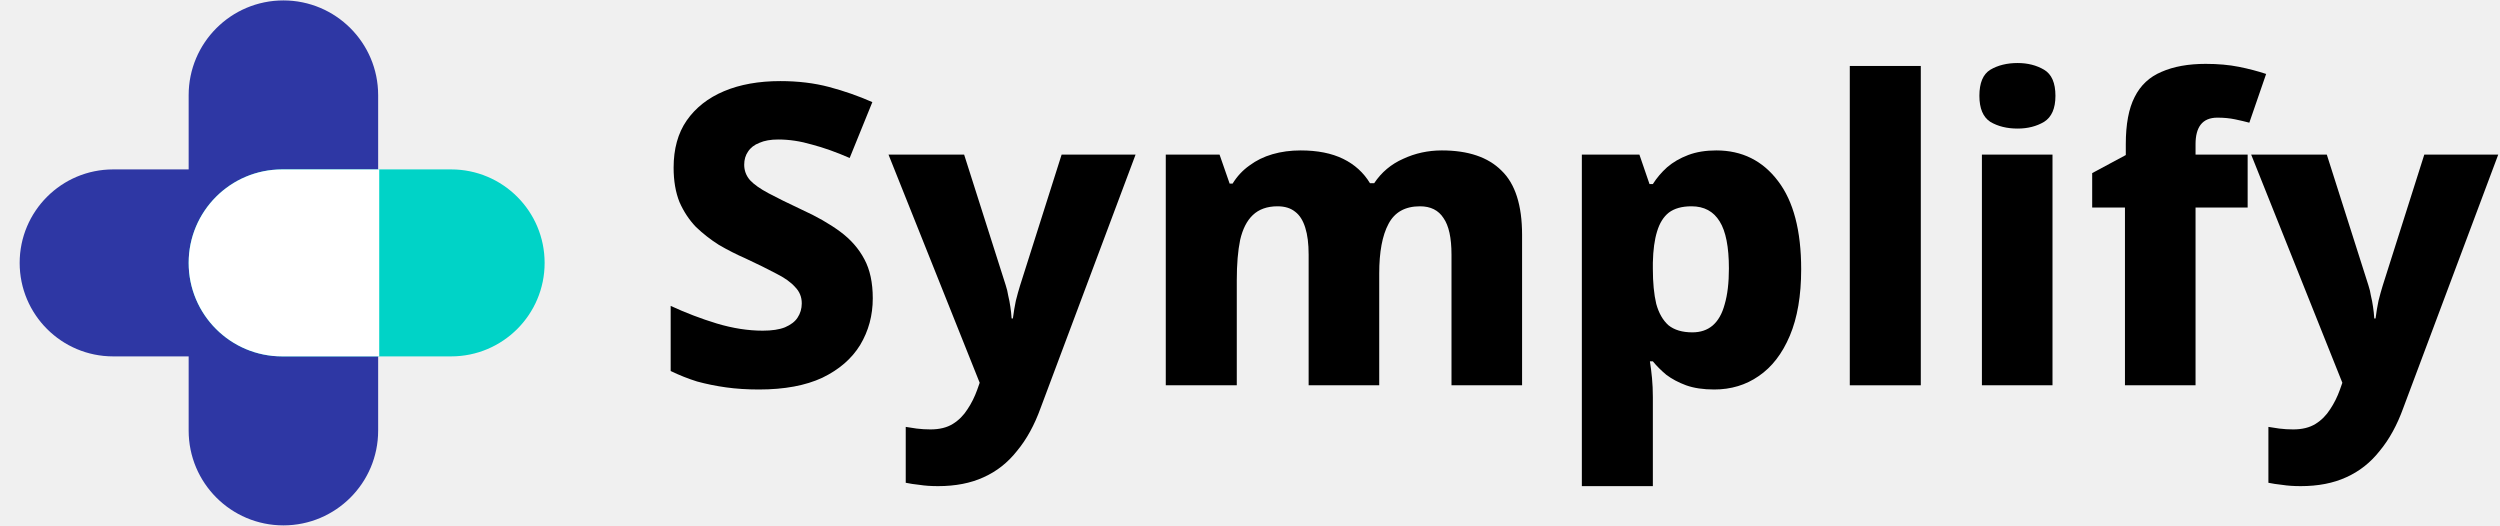
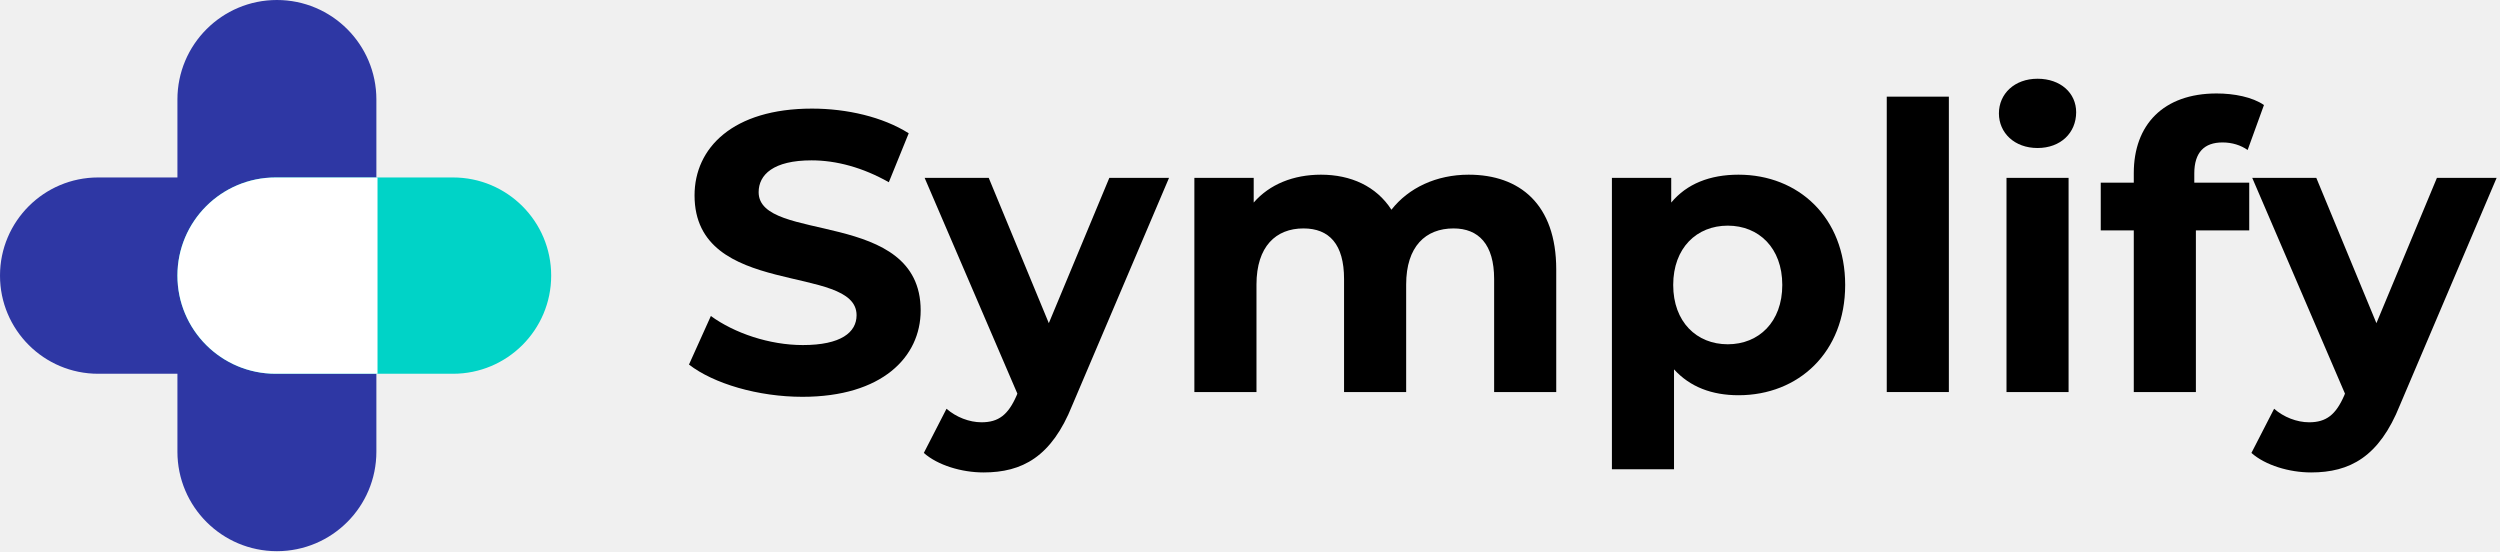
- <svg xmlns="http://www.w3.org/2000/svg" width="119" height="25" viewBox="0 0 119 25" fill="none">
-   <path d="M18 20.498C18 22.989 15.98 25.008 13.49 25.008C10.999 25.008 8.98 22.989 8.98 20.498V4.53C8.98 2.039 10.999 0.02 13.49 0.02C15.98 0.02 18 2.039 18 4.53V20.498Z" fill="#2E37A4" />
-   <path d="M13.601 8.064C16.059 8.064 18.051 10.057 18.051 12.514C18.051 14.972 16.059 16.964 13.601 16.964H5.386C2.928 16.964 0.936 14.972 0.936 12.514C0.936 10.057 2.928 8.064 5.386 8.064H13.601Z" fill="#2E37A4" />
-   <path d="M21.474 8.064C23.931 8.064 25.924 10.057 25.924 12.514C25.924 14.972 23.931 16.964 21.474 16.964H13.43C10.972 16.964 8.98 14.972 8.98 12.514C8.98 10.057 10.972 8.064 13.43 8.064H21.474Z" fill="#00D3C7" />
-   <path d="M18.051 8.064V16.964H13.43C10.972 16.964 8.98 14.972 8.98 12.514C8.98 10.057 10.972 8.064 13.43 8.064H18.051Z" fill="white" />
-   <path d="M107.156 7.36H110.756L112.736 13.58C112.79 13.74 112.83 13.907 112.856 14.08C112.896 14.24 112.93 14.413 112.956 14.6C112.983 14.773 113.003 14.96 113.016 15.16H113.076C113.116 14.853 113.163 14.573 113.216 14.32C113.283 14.053 113.35 13.813 113.416 13.6L115.396 7.36H118.916L114.396 19.42C114.103 20.233 113.73 20.913 113.276 21.46C112.836 22.02 112.303 22.44 111.676 22.72C111.063 23 110.343 23.14 109.516 23.14C109.183 23.14 108.89 23.12 108.636 23.08C108.383 23.053 108.163 23.02 107.976 22.98V20.32C108.123 20.347 108.296 20.373 108.496 20.4C108.71 20.427 108.93 20.44 109.156 20.44C109.583 20.44 109.936 20.353 110.216 20.18C110.496 20.007 110.73 19.773 110.916 19.48C111.103 19.2 111.256 18.893 111.376 18.56L111.496 18.22L107.156 7.36Z" fill="black" />
-   <path d="M106.988 9.88H104.508V18.34H101.148V9.88H99.588V8.24L101.188 7.38V6.86C101.188 5.913 101.328 5.167 101.608 4.62C101.888 4.06 102.315 3.66 102.888 3.42C103.462 3.167 104.162 3.04 104.988 3.04C105.575 3.04 106.102 3.087 106.568 3.18C107.035 3.273 107.468 3.387 107.868 3.52L107.068 5.84C106.868 5.787 106.642 5.733 106.388 5.68C106.135 5.627 105.855 5.6 105.548 5.6C105.188 5.6 104.922 5.713 104.748 5.94C104.588 6.153 104.508 6.46 104.508 6.86V7.36H106.988V9.88Z" fill="black" />
-   <path d="M97.699 7.36V18.34H94.339V7.36H97.699ZM96.039 3C96.519 3 96.939 3.107 97.299 3.32C97.659 3.533 97.839 3.947 97.839 4.56C97.839 5.16 97.659 5.573 97.299 5.8C96.939 6.013 96.519 6.12 96.039 6.12C95.532 6.12 95.099 6.013 94.739 5.8C94.392 5.573 94.219 5.16 94.219 4.56C94.219 3.947 94.392 3.533 94.739 3.32C95.099 3.107 95.532 3 96.039 3Z" fill="black" />
-   <path d="M91.43 18.34H88.05V3.14H91.43V18.34Z" fill="black" />
-   <path d="M81.696 7.16C82.922 7.16 83.902 7.647 84.636 8.62C85.369 9.58 85.736 10.98 85.736 12.82C85.736 14.073 85.556 15.127 85.196 15.98C84.836 16.834 84.342 17.474 83.716 17.9C83.102 18.327 82.396 18.54 81.596 18.54C81.076 18.54 80.629 18.474 80.256 18.34C79.896 18.207 79.582 18.04 79.316 17.84C79.062 17.627 78.849 17.413 78.676 17.2H78.536C78.576 17.453 78.609 17.72 78.636 18C78.662 18.28 78.676 18.58 78.676 18.9V23.14H75.296V7.36H78.036L78.516 8.76H78.676C78.862 8.467 79.089 8.2 79.356 7.96C79.636 7.72 79.969 7.527 80.356 7.38C80.742 7.233 81.189 7.16 81.696 7.16ZM80.516 9.82C80.062 9.82 79.702 9.92 79.436 10.12C79.182 10.32 78.996 10.62 78.876 11.02C78.756 11.407 78.689 11.9 78.676 12.5V12.8C78.676 13.454 78.729 14.007 78.836 14.46C78.956 14.9 79.149 15.24 79.416 15.48C79.696 15.707 80.076 15.82 80.556 15.82C80.942 15.82 81.262 15.713 81.516 15.5C81.782 15.274 81.976 14.934 82.096 14.48C82.229 14.027 82.296 13.46 82.296 12.78C82.296 11.754 82.149 11.007 81.856 10.54C81.562 10.06 81.116 9.82 80.516 9.82Z" fill="black" />
-   <path d="M68.631 7.16C69.884 7.16 70.831 7.48 71.471 8.12C72.124 8.747 72.451 9.767 72.451 11.18V18.34H69.091V12.12C69.091 11.32 68.964 10.74 68.711 10.38C68.471 10.007 68.098 9.82 67.591 9.82C66.884 9.82 66.384 10.1 66.091 10.66C65.798 11.207 65.651 11.993 65.651 13.02V18.34H62.291V12.12C62.291 11.6 62.238 11.174 62.131 10.84C62.024 10.493 61.864 10.24 61.651 10.08C61.438 9.907 61.158 9.82 60.811 9.82C60.318 9.82 59.924 9.96 59.631 10.24C59.351 10.507 59.151 10.9 59.031 11.42C58.924 11.94 58.871 12.58 58.871 13.34V18.34H55.491V7.36H58.051L58.531 8.74H58.671C58.884 8.393 59.151 8.107 59.471 7.88C59.791 7.64 60.158 7.46 60.571 7.34C60.984 7.22 61.431 7.16 61.911 7.16C62.711 7.16 63.384 7.293 63.931 7.56C64.478 7.827 64.904 8.213 65.211 8.72H65.411C65.758 8.2 66.218 7.813 66.791 7.56C67.364 7.293 67.978 7.16 68.631 7.16Z" fill="black" />
-   <path d="M42.293 7.36H45.893L47.873 13.58C47.926 13.74 47.967 13.907 47.993 14.08C48.033 14.24 48.066 14.413 48.093 14.6C48.12 14.773 48.14 14.96 48.153 15.16H48.213C48.253 14.853 48.3 14.573 48.353 14.32C48.42 14.053 48.486 13.813 48.553 13.6L50.533 7.36H54.053L49.533 19.42C49.24 20.233 48.867 20.913 48.413 21.46C47.973 22.02 47.44 22.44 46.813 22.72C46.2 23 45.48 23.14 44.653 23.14C44.32 23.14 44.026 23.12 43.773 23.08C43.52 23.053 43.3 23.02 43.113 22.98V20.32C43.26 20.347 43.433 20.373 43.633 20.4C43.846 20.427 44.066 20.44 44.293 20.44C44.72 20.44 45.073 20.353 45.353 20.18C45.633 20.007 45.867 19.773 46.053 19.48C46.24 19.2 46.393 18.893 46.513 18.56L46.633 18.22L42.293 7.36Z" fill="black" />
-   <path d="M41.544 14.2C41.544 15.013 41.344 15.753 40.944 16.42C40.544 17.073 39.944 17.593 39.144 17.98C38.344 18.353 37.337 18.54 36.124 18.54C35.564 18.54 35.044 18.507 34.564 18.44C34.084 18.373 33.624 18.28 33.184 18.16C32.757 18.027 32.337 17.86 31.924 17.66V14.56C32.644 14.893 33.377 15.173 34.124 15.4C34.884 15.627 35.61 15.74 36.304 15.74C36.744 15.74 37.097 15.687 37.364 15.58C37.644 15.46 37.844 15.307 37.964 15.12C38.097 14.92 38.164 14.693 38.164 14.44C38.164 14.133 38.057 13.873 37.844 13.66C37.644 13.433 37.344 13.22 36.944 13.02C36.544 12.807 36.057 12.567 35.484 12.3C35.057 12.113 34.637 11.9 34.224 11.66C33.824 11.407 33.457 11.12 33.124 10.8C32.804 10.467 32.544 10.073 32.344 9.62C32.157 9.153 32.064 8.607 32.064 7.98C32.064 7.087 32.27 6.34 32.684 5.74C33.11 5.127 33.704 4.66 34.464 4.34C35.224 4.02 36.117 3.86 37.144 3.86C37.984 3.86 38.757 3.953 39.464 4.14C40.17 4.327 40.857 4.567 41.524 4.86L40.444 7.52C39.804 7.24 39.204 7.027 38.644 6.88C38.097 6.72 37.564 6.64 37.044 6.64C36.684 6.64 36.384 6.693 36.144 6.8C35.904 6.893 35.724 7.033 35.604 7.22C35.484 7.393 35.424 7.6 35.424 7.84C35.424 8.12 35.517 8.367 35.704 8.58C35.89 8.78 36.184 8.987 36.584 9.2C36.984 9.413 37.51 9.673 38.164 9.98C38.87 10.3 39.477 10.647 39.984 11.02C40.49 11.393 40.877 11.833 41.144 12.34C41.41 12.833 41.544 13.453 41.544 14.2Z" fill="black" />
+ <svg xmlns="http://www.w3.org/2000/svg" width="127" height="28" viewBox="0 0 127 28" fill="none">
+   <path d="M19.12 22.947C19.12 25.738 16.858 28 14.067 28C11.276 28 9.013 25.738 9.013 22.947V5.053C9.013 2.263 11.276 -9.53291e-07 14.067 0C16.858 0 19.12 2.263 19.12 5.053V22.947Z" fill="#2E37A4" />
+   <path d="M14.192 9.015C16.946 9.015 19.178 11.247 19.178 14.001C19.178 16.755 16.946 18.987 14.192 18.987H4.986C2.232 18.987 -1.20401e-07 16.755 0 14.001C1.20305e-07 11.247 2.232 9.015 4.986 9.015H14.192Z" fill="#2E37A4" />
+   <path d="M23.013 9.015C25.767 9.015 28 11.247 28 14.001C28 16.755 25.767 18.987 23.013 18.987H14C11.246 18.987 9.013 16.755 9.013 14.001C9.013 11.247 11.246 9.015 14 9.015H23.013Z" fill="#00D3C7" />
+   <path d="M19.178 9.015V18.987H14C11.246 18.987 9.013 16.755 9.013 14.001C9.013 11.247 11.246 9.015 14 9.015H19.178Z" fill="white" />
+   <path d="M123.796 9.035H126.829L121.915 20.583C120.864 23.212 119.367 24 117.405 24C116.293 24 115.08 23.636 114.372 23.009L115.525 20.765C116.01 21.189 116.677 21.452 117.304 21.452C118.174 21.452 118.659 21.068 119.084 20.097L119.124 19.996L114.413 9.035H117.668L120.722 16.417L123.796 9.035Z" fill="black" />
+   <path d="M111.47 8.813V9.278H114.261V11.705H111.551V19.916H108.396V11.705H106.718V9.278H108.396V8.793C108.396 6.346 109.893 4.748 112.603 4.748C113.492 4.748 114.423 4.93 115.009 5.335L114.18 7.62C113.836 7.377 113.391 7.236 112.906 7.236C111.976 7.236 111.47 7.741 111.47 8.813Z" fill="black" />
+   <path d="M103.507 7.519C102.334 7.519 101.545 6.75 101.545 5.759C101.545 4.768 102.334 4 103.507 4C104.68 4 105.469 4.728 105.469 5.699C105.469 6.75 104.68 7.519 103.507 7.519ZM101.93 19.916V9.036H105.084V19.916H101.93Z" fill="black" />
+   <path d="M95.847 19.916V4.91H99.002V19.916H95.847Z" fill="black" />
+   <path d="M88.316 8.874C91.369 8.874 93.735 11.058 93.735 14.476C93.735 17.894 91.369 20.078 88.316 20.078C86.961 20.078 85.848 19.653 85.04 18.763V23.839H81.885V9.036H84.898V10.29C85.687 9.339 86.86 8.874 88.316 8.874ZM87.77 17.489C89.347 17.489 90.54 16.357 90.54 14.476C90.54 12.595 89.347 11.463 87.77 11.463C86.192 11.463 84.999 12.595 84.999 14.476C84.999 16.357 86.192 17.489 87.77 17.489Z" fill="black" />
+   <path d="M74.608 8.874C77.196 8.874 79.057 10.37 79.057 13.687V19.916H75.902V14.172C75.902 12.413 75.113 11.604 73.839 11.604C72.424 11.604 71.433 12.514 71.433 14.456V19.916H68.278V14.172C68.278 12.413 67.53 11.604 66.215 11.604C64.82 11.604 63.829 12.514 63.829 14.456V19.916H60.674V9.036H63.688V10.29C64.496 9.359 65.71 8.874 67.105 8.874C68.622 8.874 69.916 9.46 70.685 10.654C71.554 9.541 72.97 8.874 74.608 8.874Z" fill="black" />
+   <path d="M56.354 9.035H59.387L54.473 20.583C53.422 23.212 51.925 24 49.964 24C48.851 24 47.638 23.636 46.93 23.009L48.083 20.765C48.568 21.189 49.236 21.452 49.862 21.452C50.732 21.452 51.217 21.068 51.642 20.097L51.682 19.996L46.971 9.035H50.227L53.28 16.417L56.354 9.035Z" fill="black" />
+   <path d="M40.764 20.158C38.519 20.158 36.254 19.491 35 18.52L36.112 16.053C37.305 16.922 39.085 17.529 40.784 17.529C42.725 17.529 43.514 16.882 43.514 16.012C43.514 13.363 35.283 15.183 35.283 9.925C35.283 7.519 37.224 5.517 41.249 5.517C43.028 5.517 44.849 5.941 46.163 6.77L45.152 9.258C43.837 8.51 42.482 8.146 41.229 8.146C39.287 8.146 38.539 8.874 38.539 9.763C38.539 12.372 46.77 10.572 46.77 15.77C46.77 18.136 44.808 20.158 40.764 20.158Z" fill="black" />
</svg>
